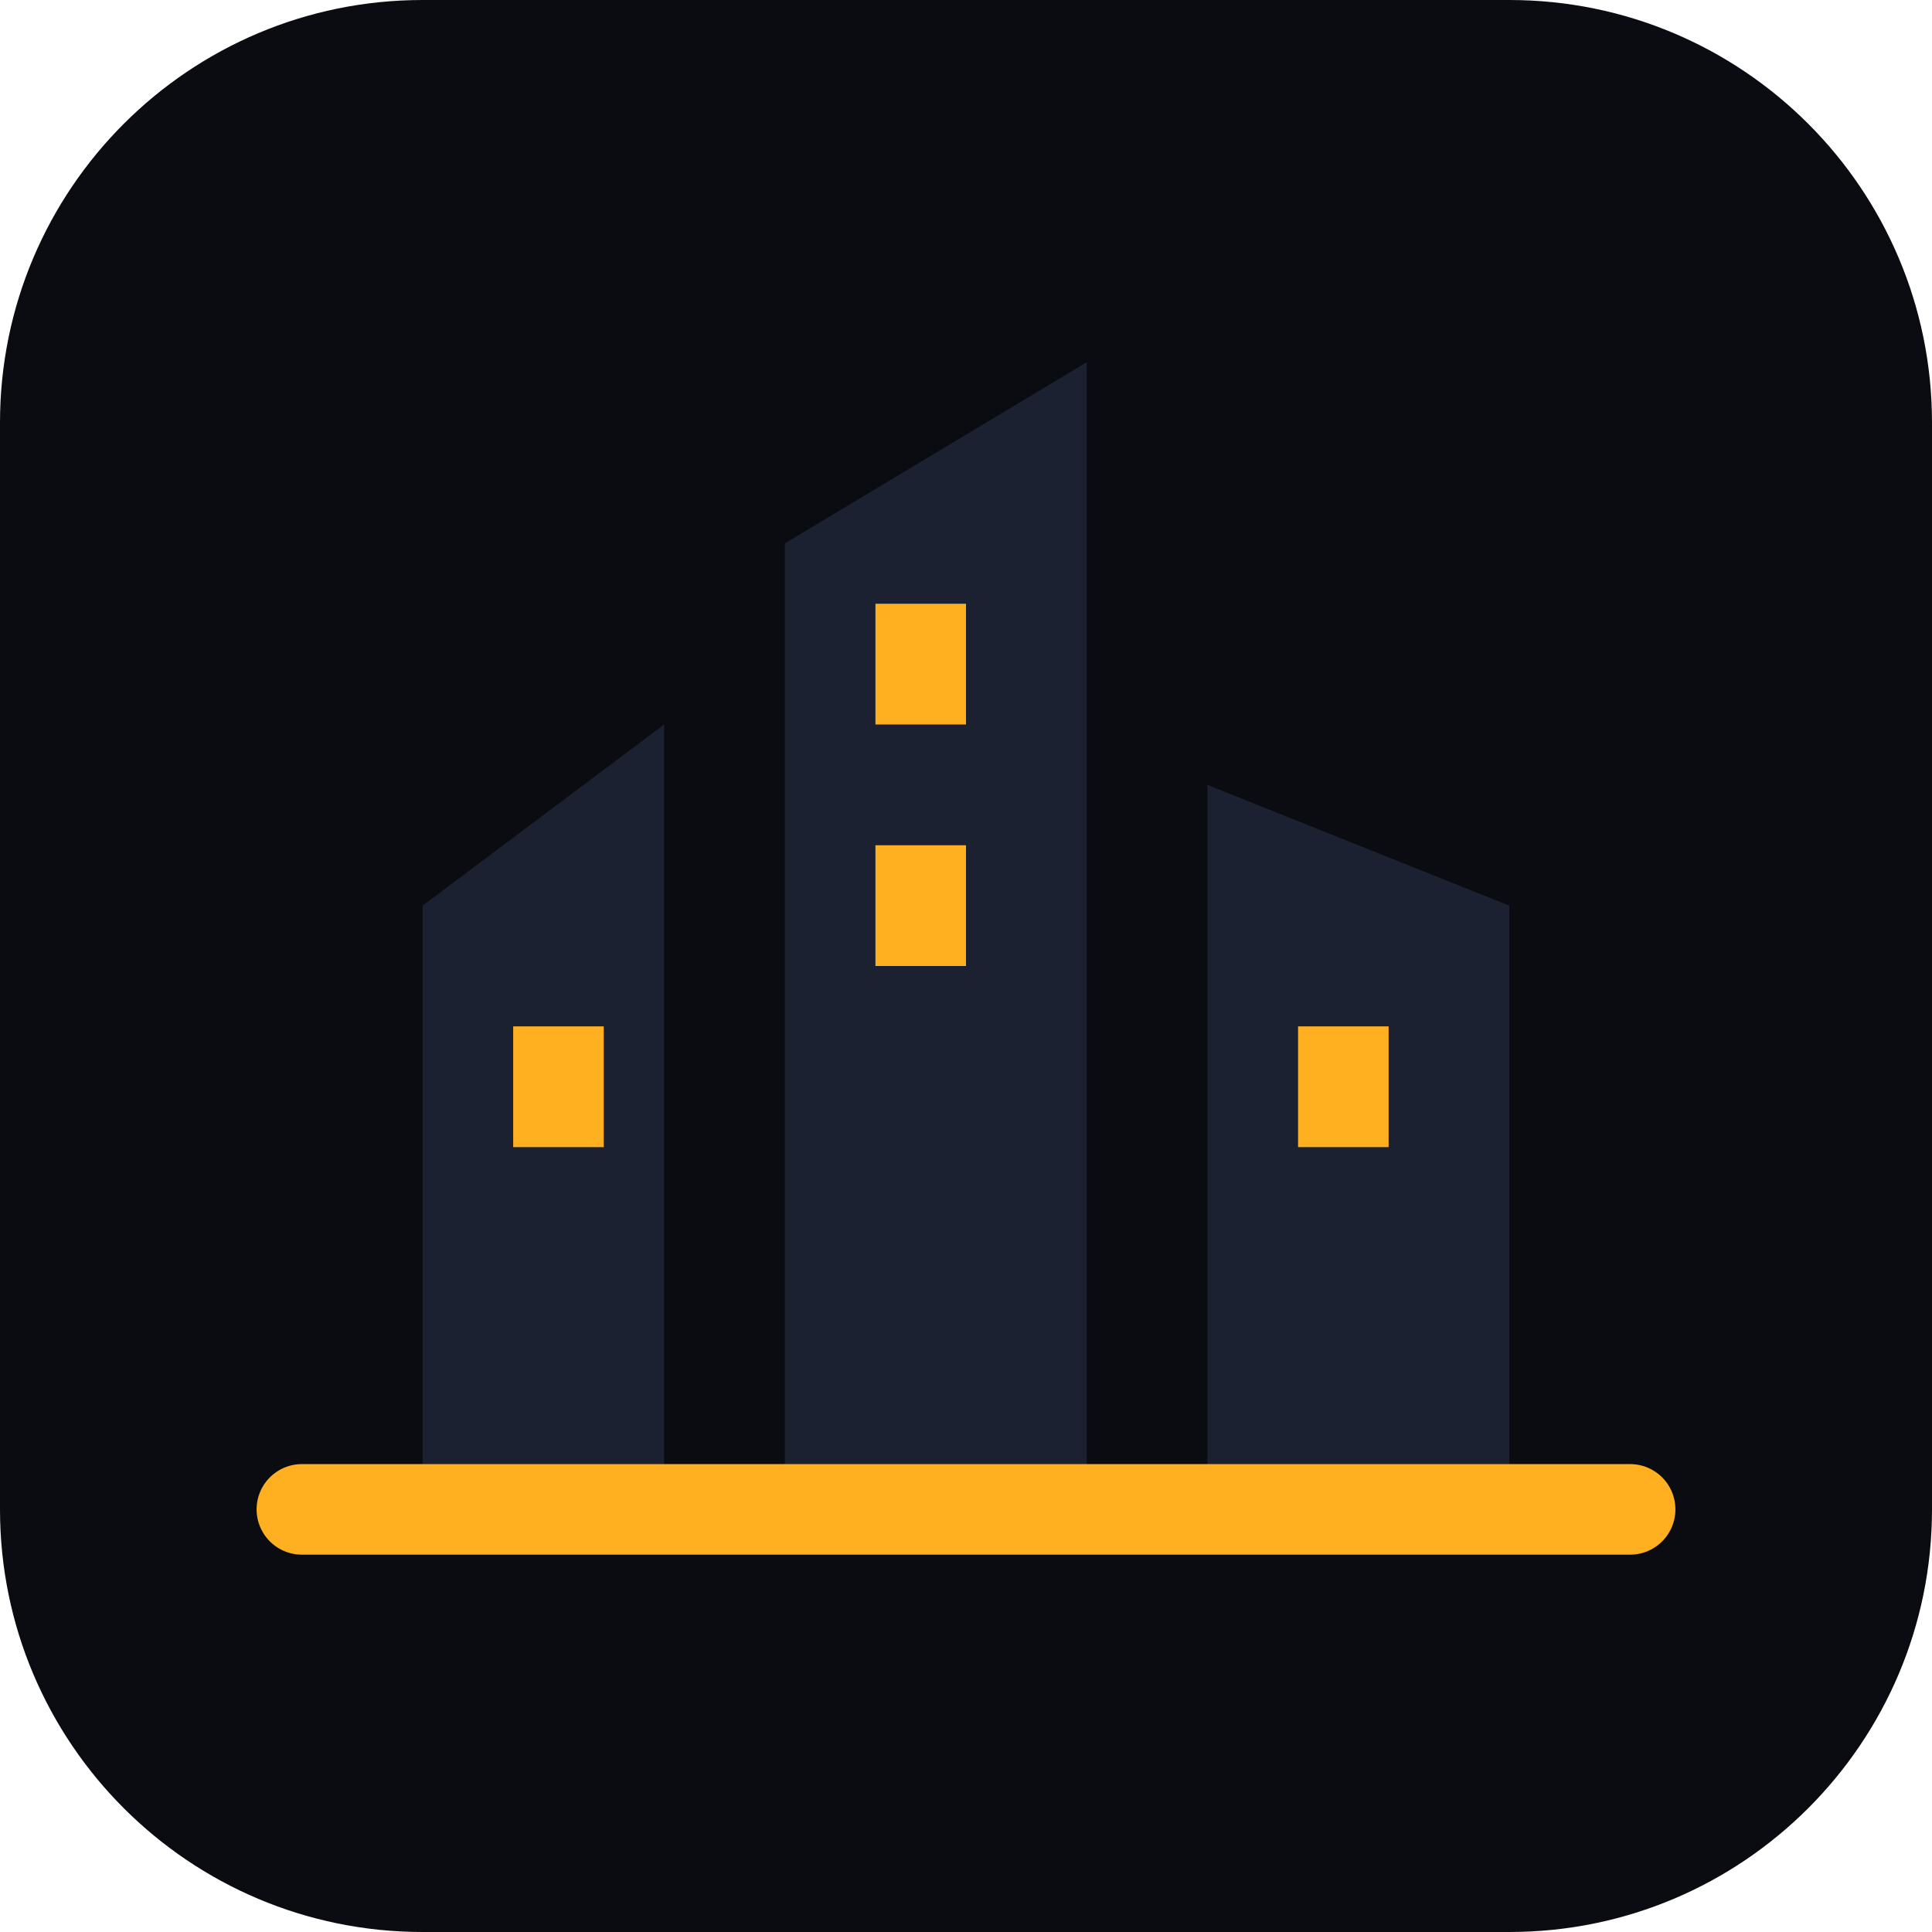
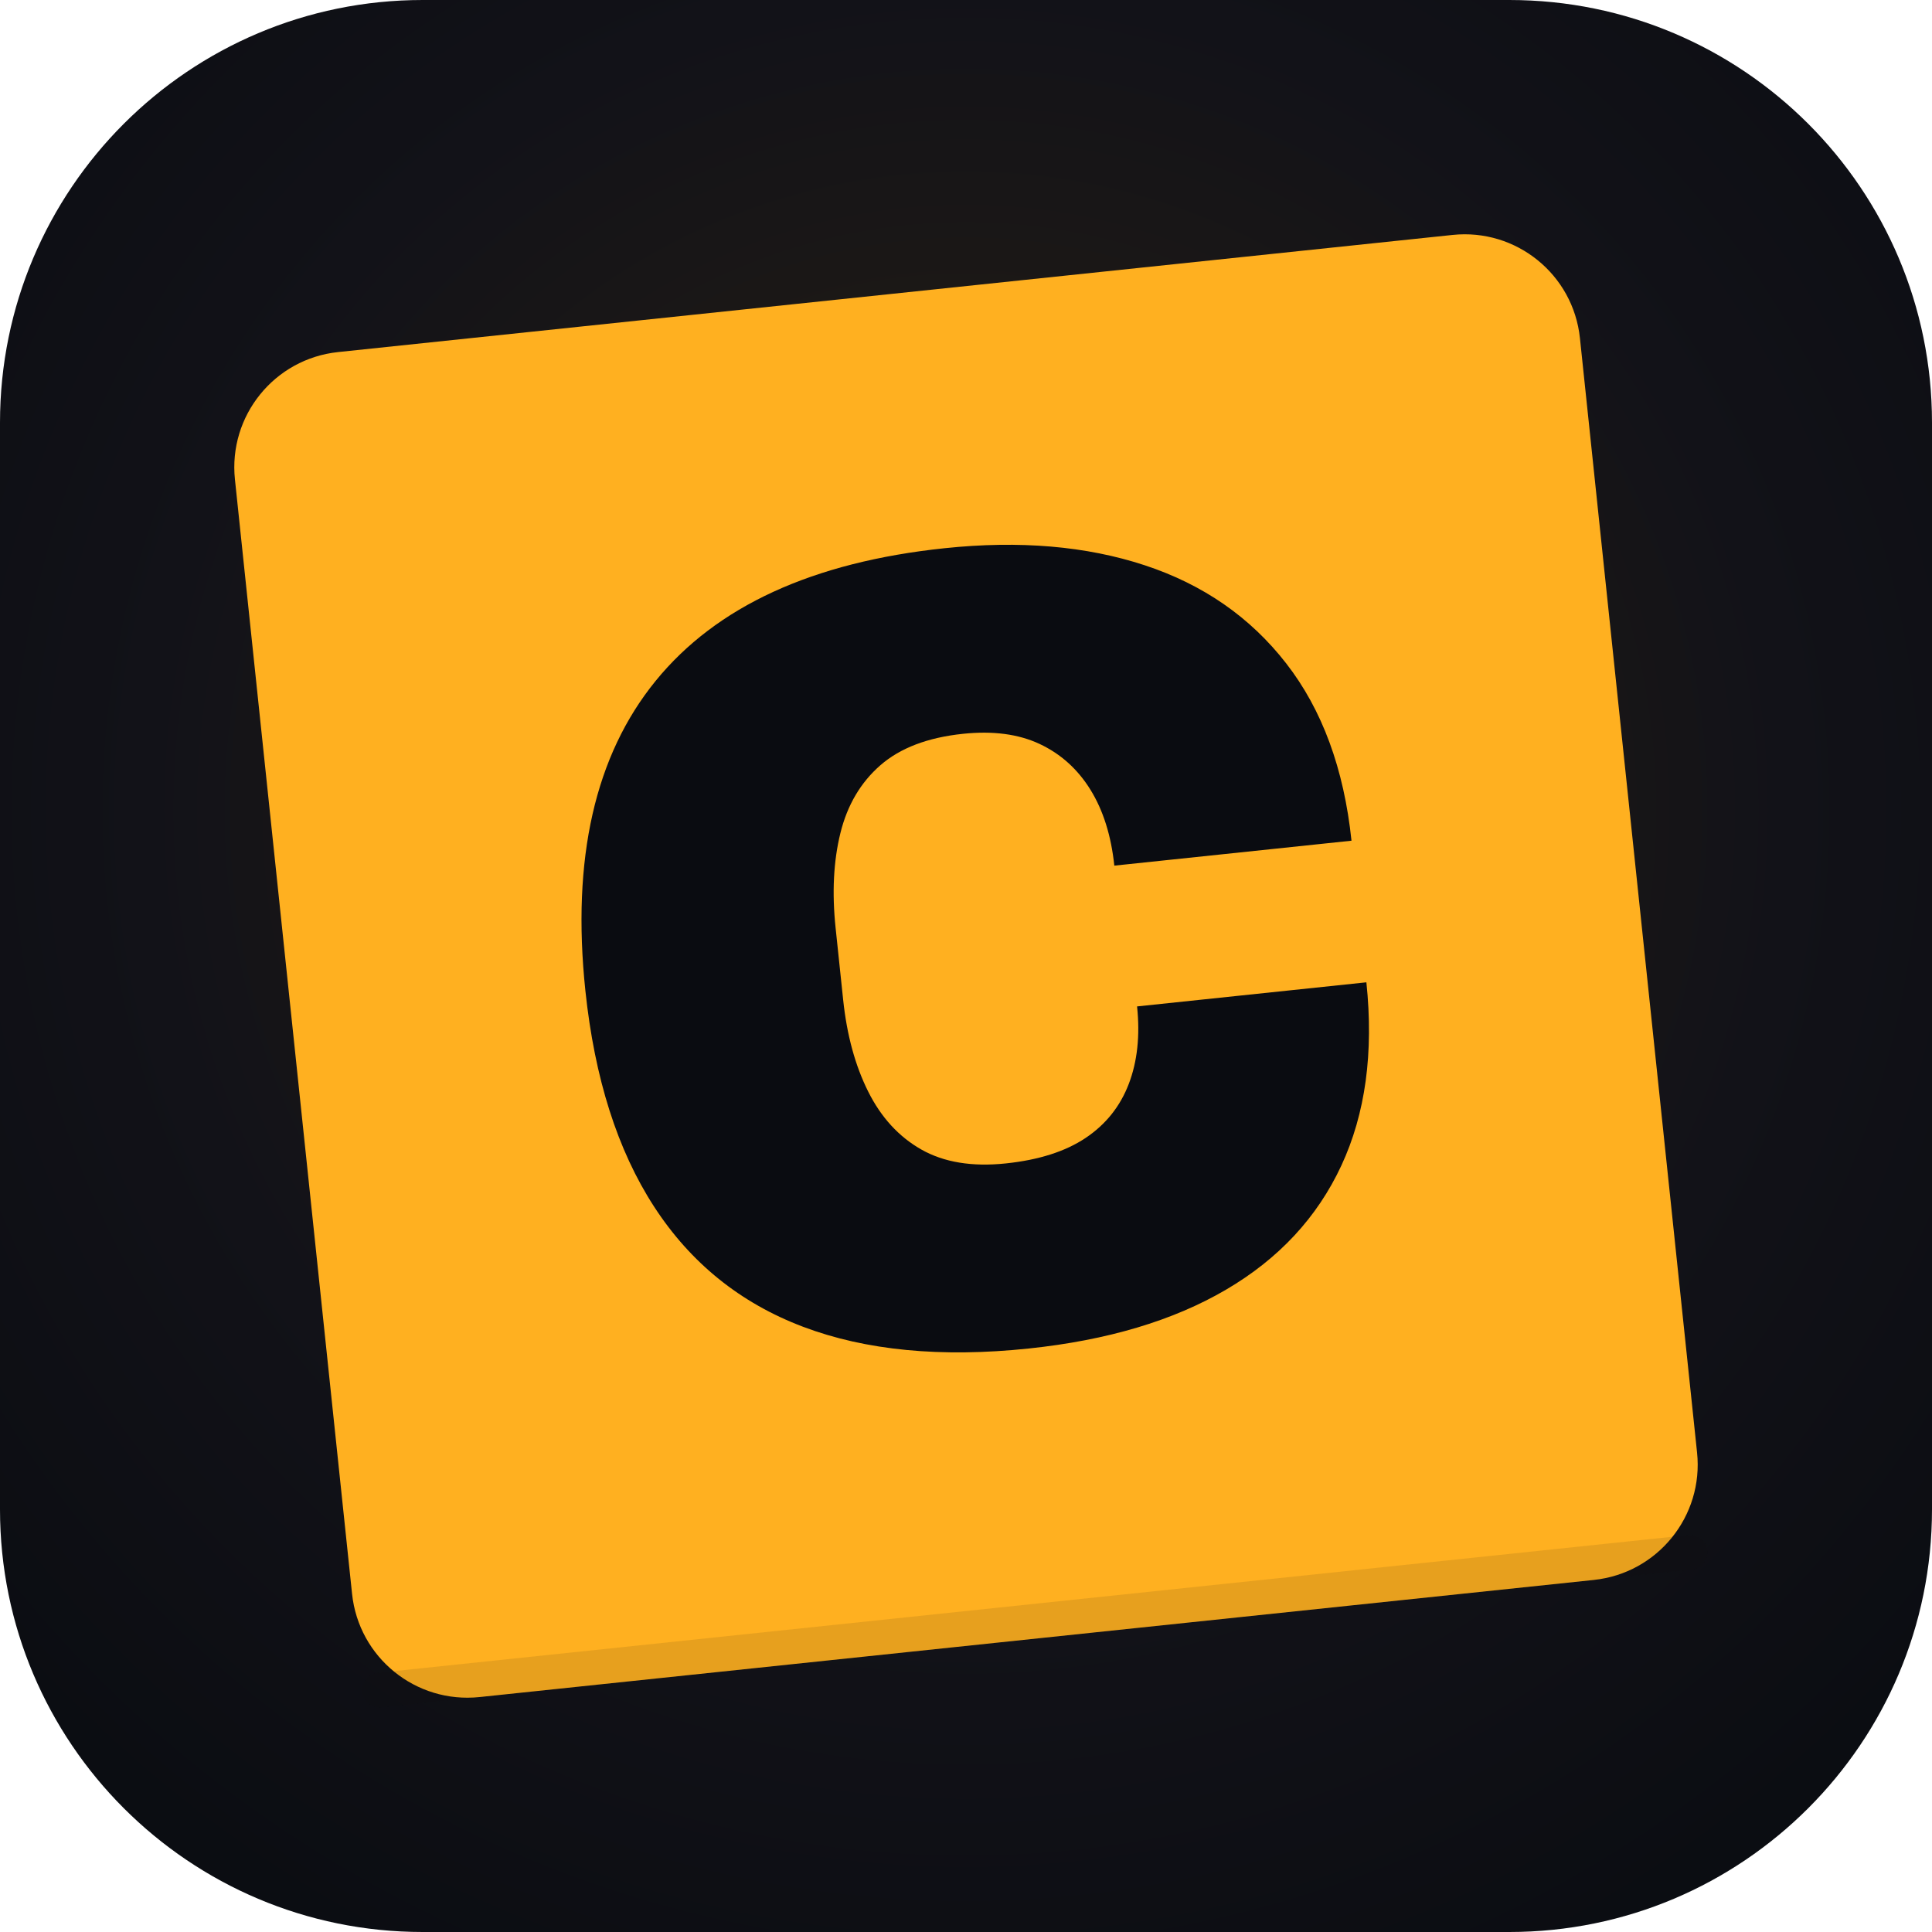
- <svg xmlns="http://www.w3.org/2000/svg" viewBox="0 0 64 64">
-   <rect width="64" height="64" rx="14" fill="#0a0c11" />
-   <path d="M14 50V30l8-6v26M26 50V18l10-6v38M40 50V26l10 4v20" fill="#1b2130" />
-   <rect x="29" y="20" width="3" height="4" fill="#ffb020" />
-   <rect x="29" y="28" width="3" height="4" fill="#ffb020" />
-   <rect x="43" y="34" width="3" height="4" fill="#ffb020" />
-   <rect x="17" y="34" width="3" height="4" fill="#ffb020" />
-   <path d="M10 50h44" stroke="#ffb020" stroke-width="3" stroke-linecap="round" />
+ <svg xmlns="http://www.w3.org/2000/svg" viewBox="0 0 64 64" width="64" height="64">
+   <defs>
+     <radialGradient id="ig" cx=".5" cy=".42" r=".7">
+       <stop offset="0" stop-color="#2b2213" />
+       <stop offset=".6" stop-color="#121218" />
+       <stop offset="1" stop-color="#0a0c11" />
+     </radialGradient>
+   </defs>
+   <rect width="64" height="64" rx="14" fill="url(#ig)" />
+   <g transform="rotate(-6 32.0 32.0)">
+     <rect x="9.60" y="9.60" width="44.80" height="44.80" rx="3.84" fill="#ffb020" />
+     <rect x="9.60" y="53.25" width="44.80" height="1.15" rx="0.58" fill="#0a0c11" fill-opacity=".1" />
+     <path transform="translate(17.69 44.37)" d="M15.051 0.449Q10.67 0.449 7.694 -1.048Q4.717 -2.546 3.201 -5.522Q1.685 -8.499 1.685 -12.879Q1.685 -19.469 5.073 -22.838Q8.461 -26.208 15.051 -26.208Q18.795 -26.208 21.584 -24.954Q24.373 -23.7 25.908 -21.228Q27.444 -18.757 27.444 -15.163H19.544Q19.544 -16.661 19.02 -17.747Q18.495 -18.832 17.503 -19.431Q16.511 -20.03 15.013 -20.03Q13.254 -20.03 12.187 -19.282Q11.12 -18.533 10.633 -17.185Q10.146 -15.837 10.146 -14.077V-11.681Q10.146 -9.922 10.652 -8.574Q11.157 -7.226 12.205 -6.477Q13.254 -5.728 14.939 -5.728Q16.586 -5.728 17.653 -6.29Q18.72 -6.852 19.263 -7.919Q19.806 -8.986 19.806 -10.446H27.444Q27.444 -6.926 25.983 -4.493Q24.523 -2.059 21.753 -0.805Q18.982 0.449 15.051 0.449Z" fill="#0a0c11" />
+   </g>
</svg>
